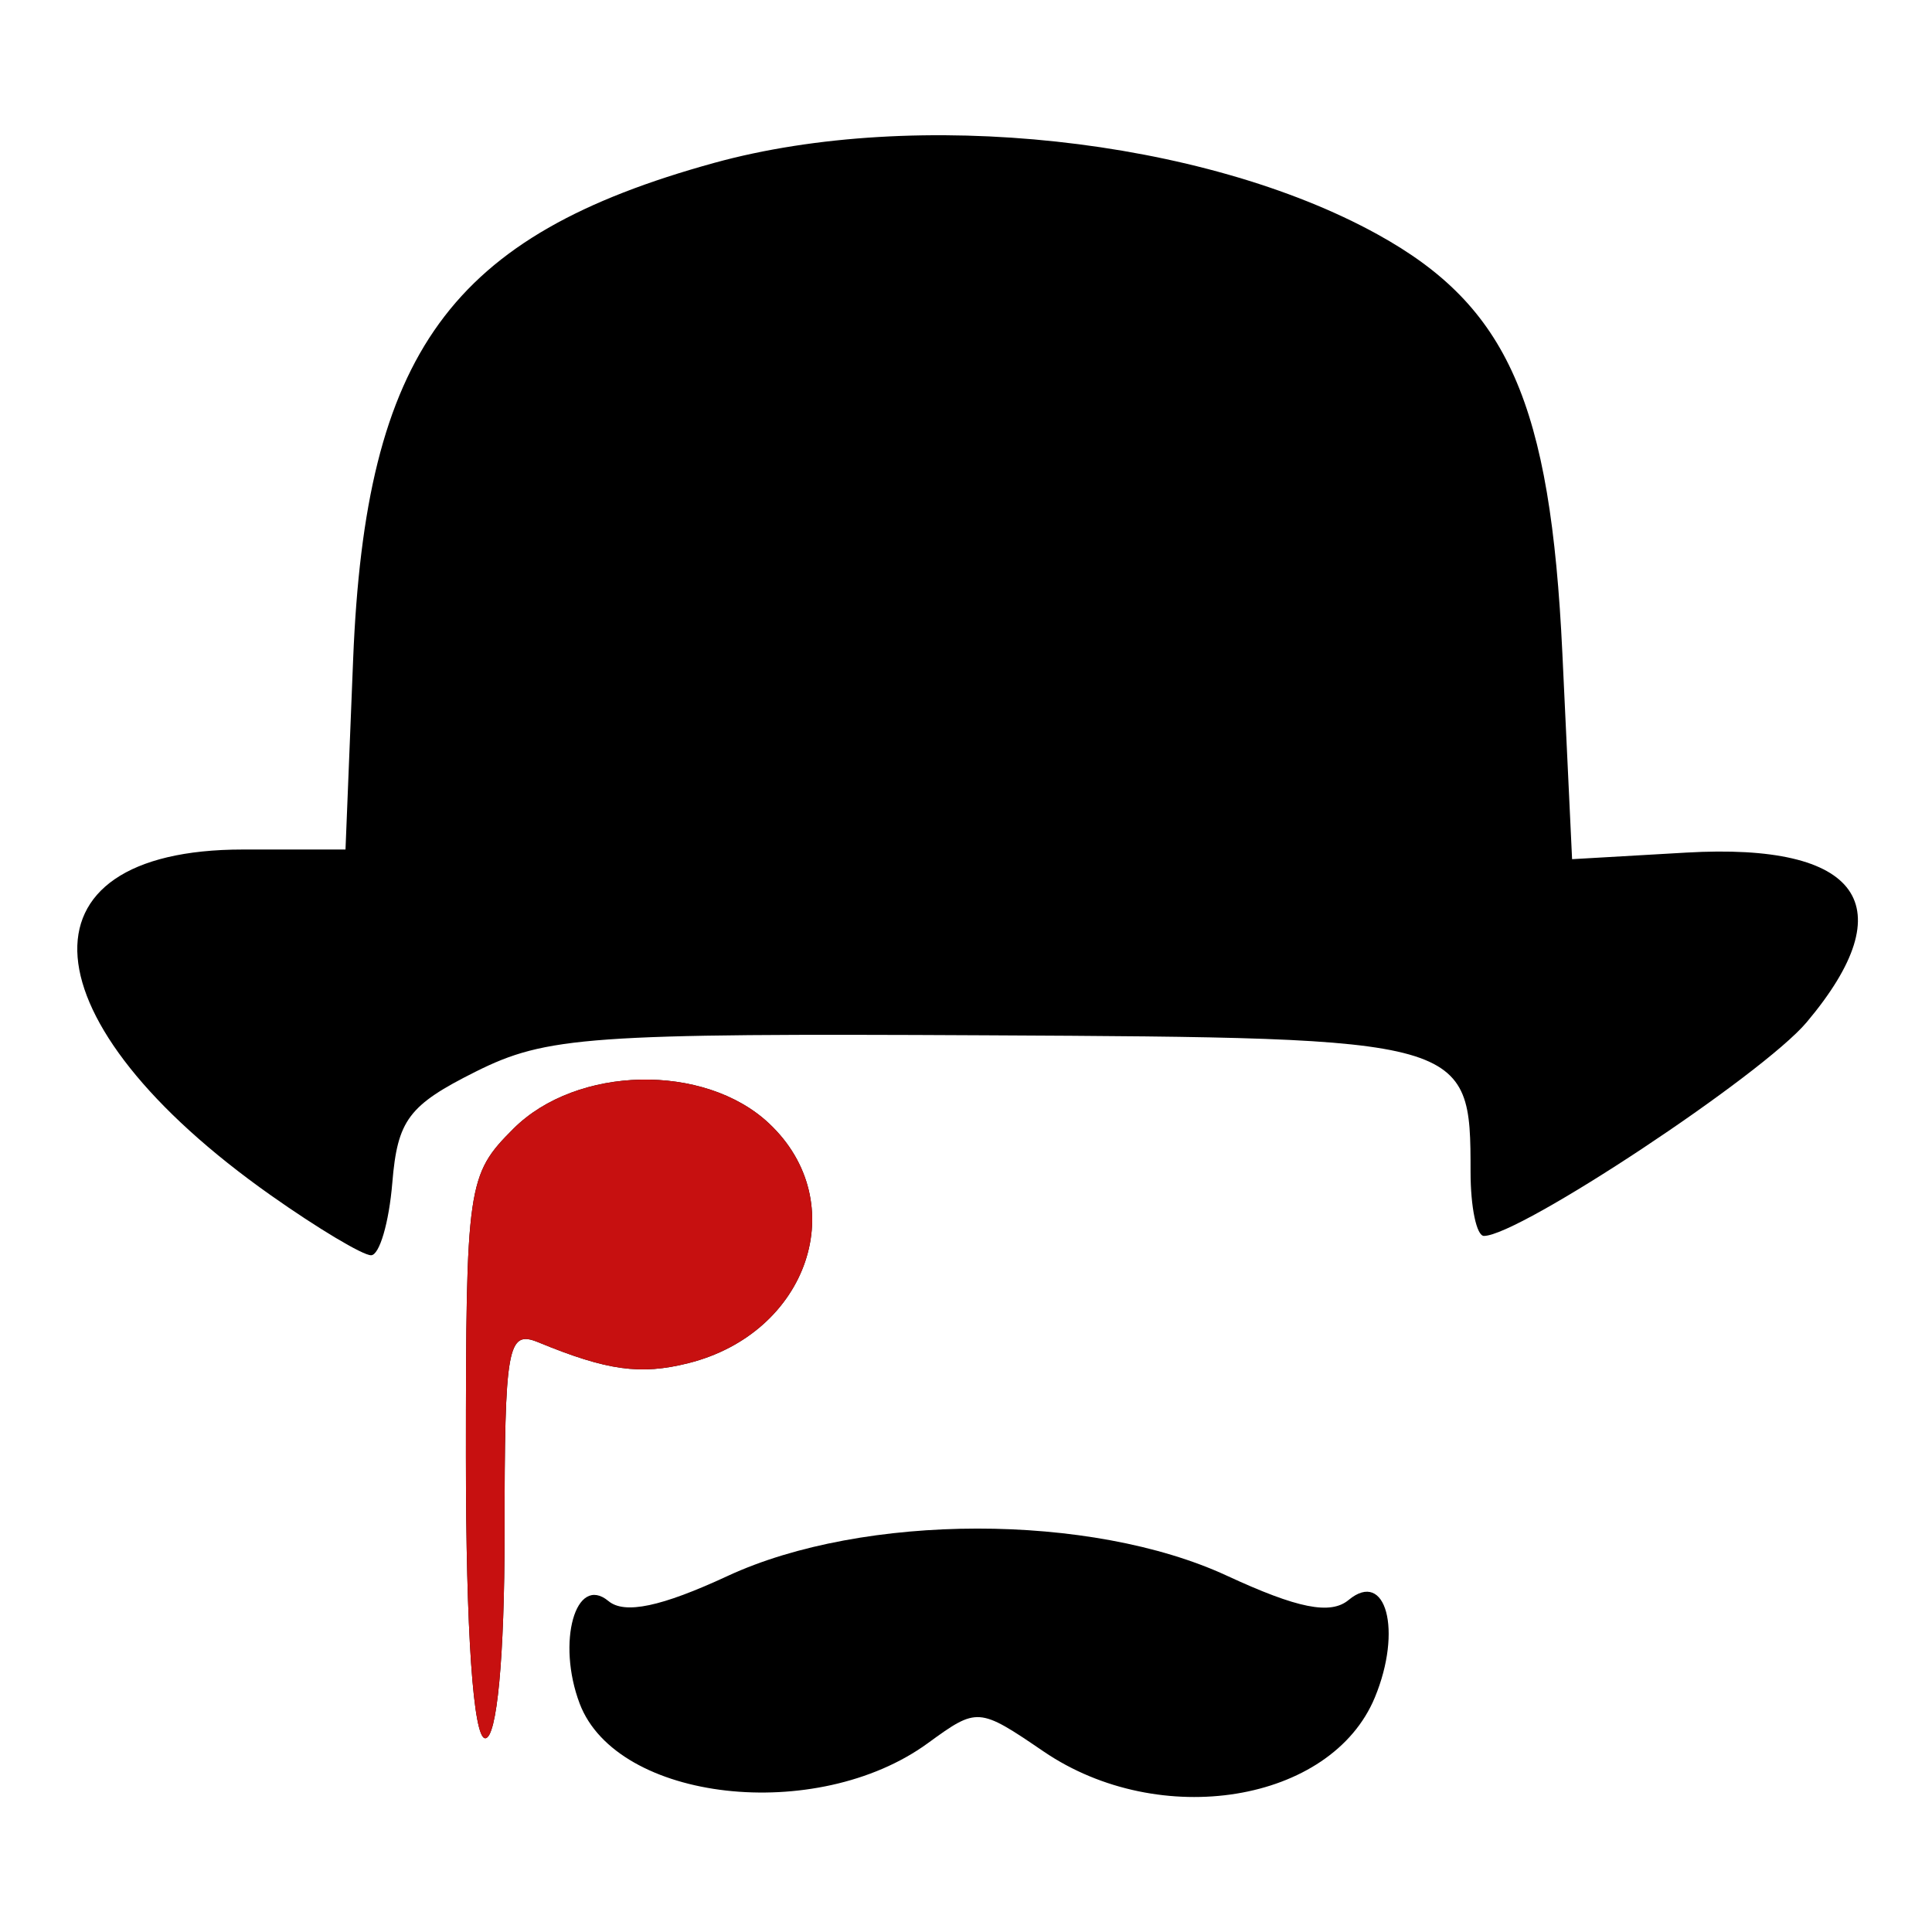
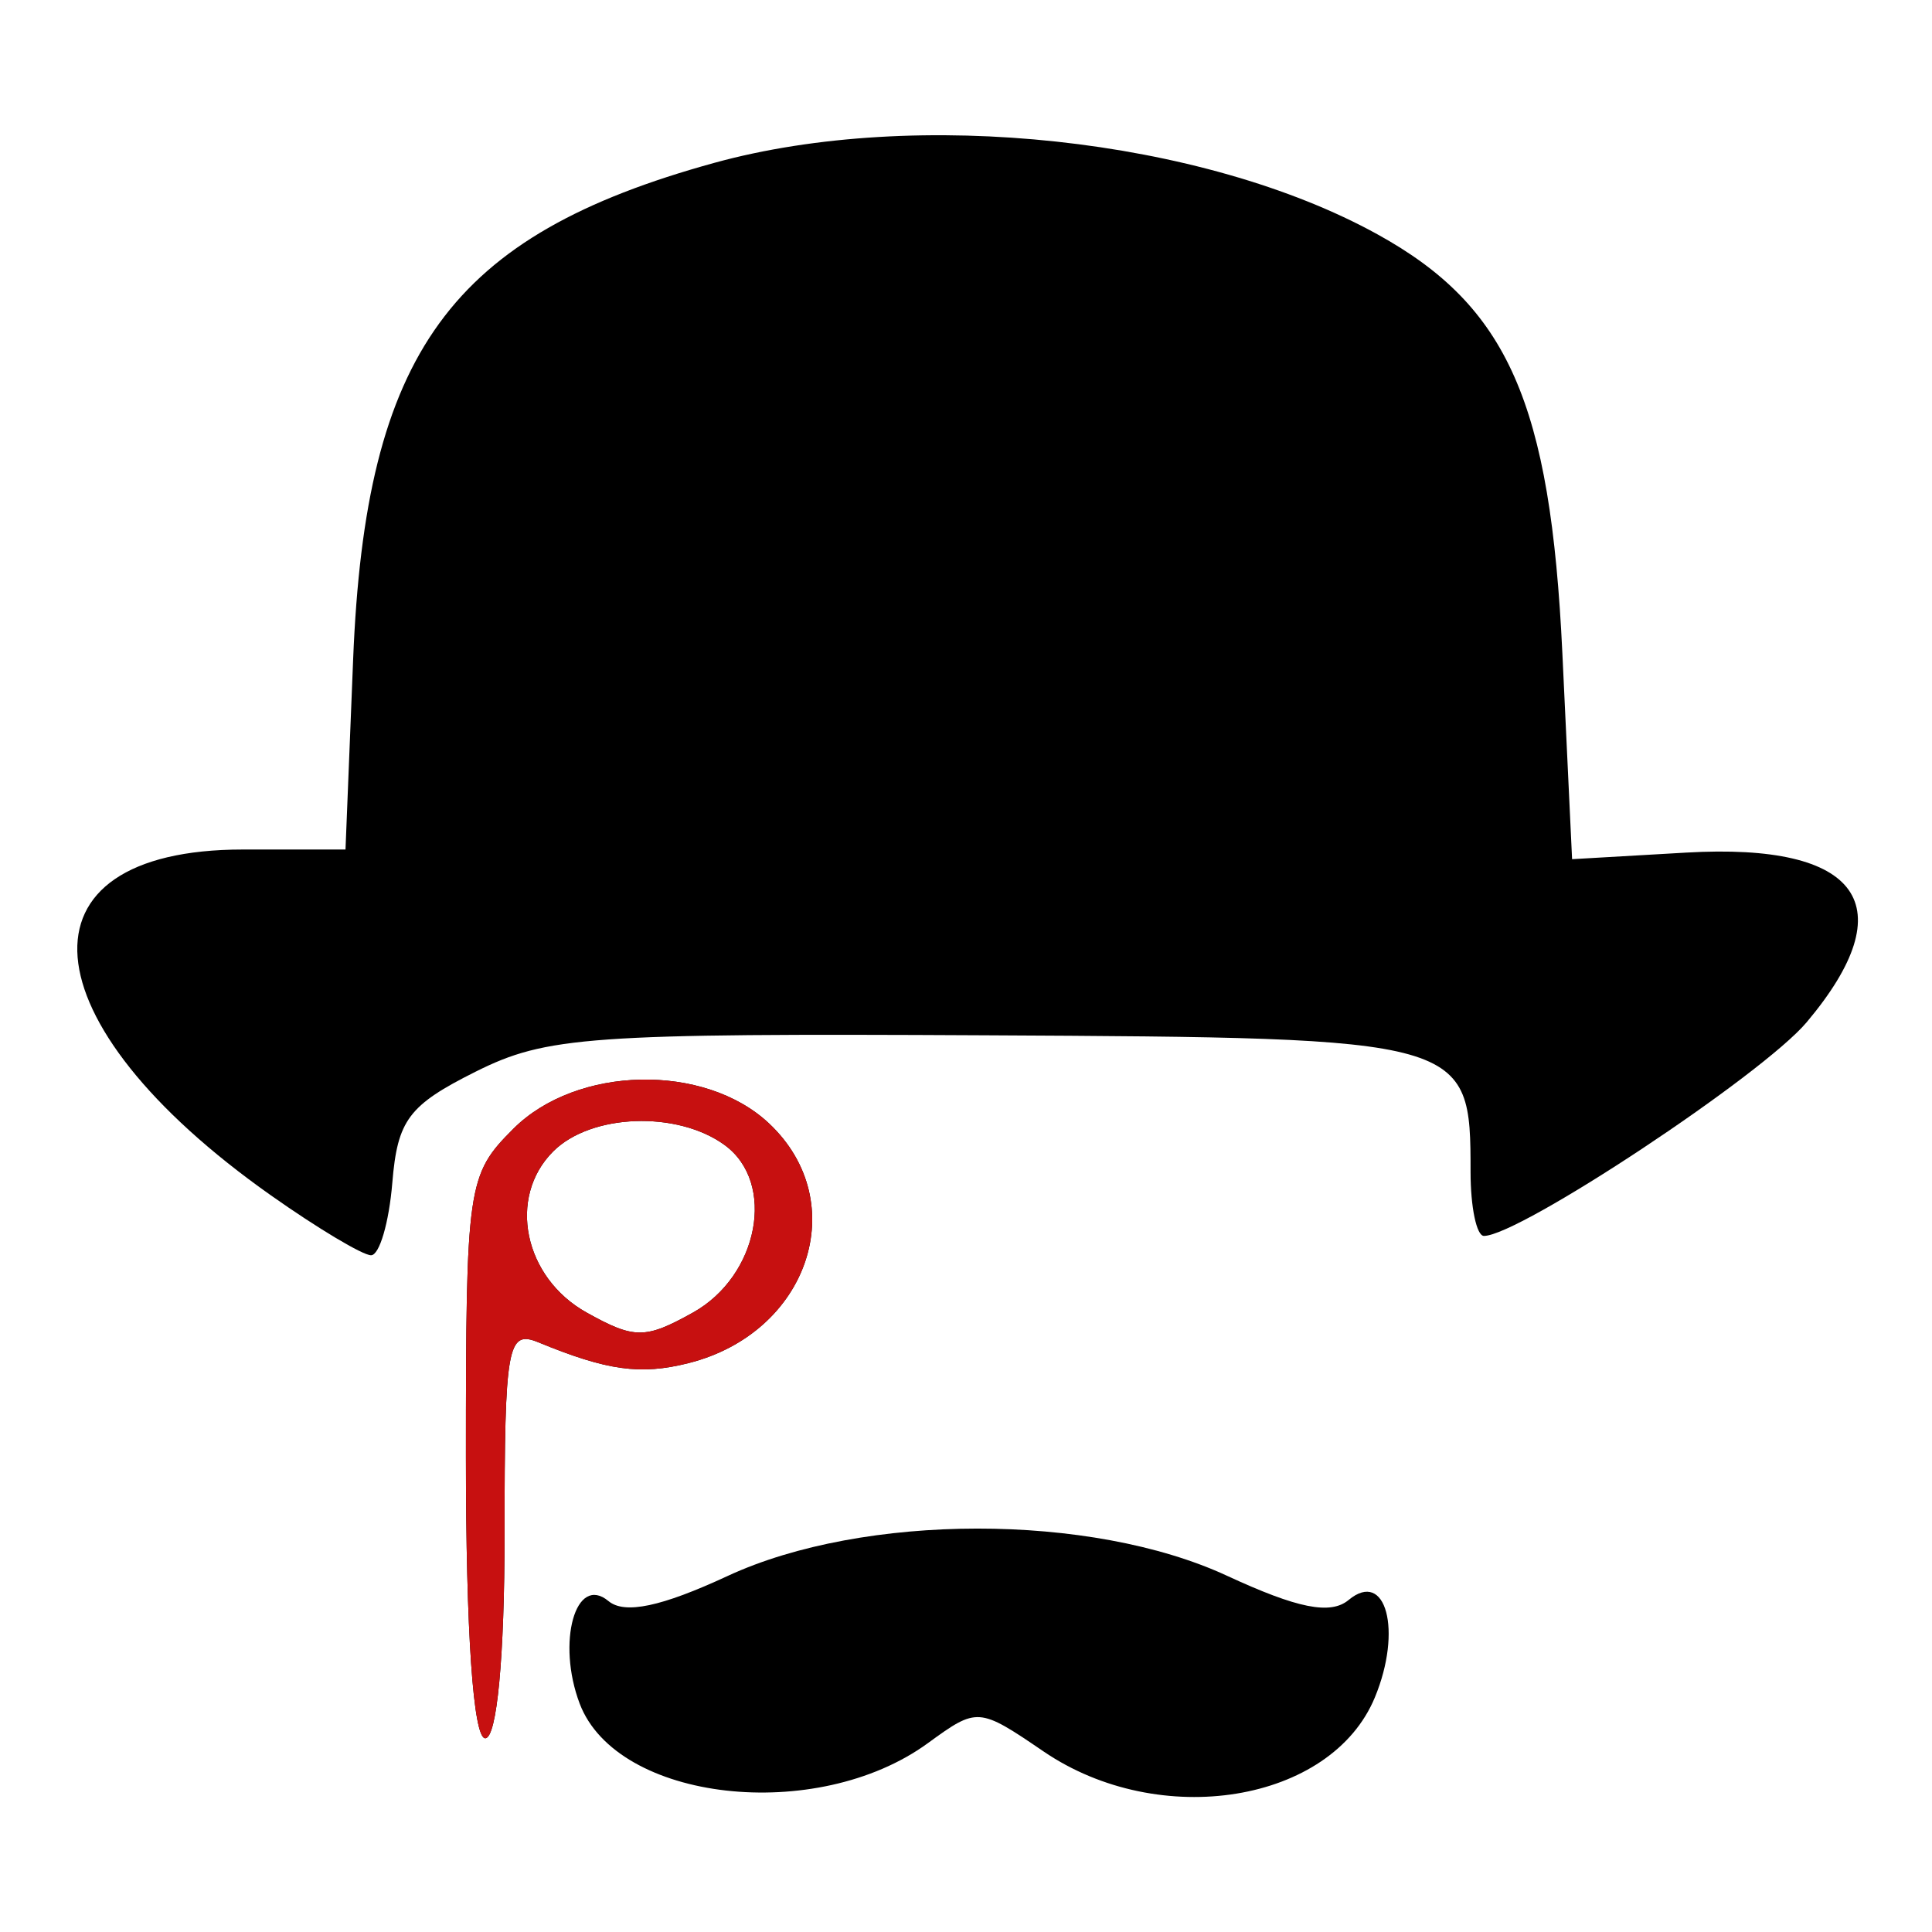
<svg xmlns="http://www.w3.org/2000/svg" viewBox="0 0 100 100">
-   <path fillRule="evenodd" clipRule="evenodd" fill="#000000" d="M18.278 34.139C18.917 18.233 23.305 12.197 36.963 8.432C47.435 5.546 62.259 7.142 71.299 12.13C78.051 15.854 80.256 20.851 80.868 33.812L81.371 44.471L87.282 44.13C96.291 43.611 98.6 46.865 93.513 52.911C91.216 55.641 78.634 63.971 76.808 63.971C76.427 63.971 76.116 62.483 76.116 60.663C76.116 53.748 76 53.715 51.031 53.587C30.482 53.481 28.283 53.638 24.616 55.471C21.148 57.206 20.575 57.971 20.306 61.221C20.135 63.285 19.64 64.972 19.206 64.972C18.771 64.972 16.436 63.575 14.016 61.867C1.285 52.885 0.566 43.971 12.571 43.971H17.883L18.278 34.139ZM31.494 82.871C32.331 83.566 34.229 83.166 37.66 81.573C44.697 78.308 56.469 78.3 63.502 81.558C67.163 83.254 68.866 83.594 69.805 82.814C71.738 81.21 72.596 84.4 71.162 87.859C68.905 93.309 60.029 94.755 54.014 90.654C50.652 88.364 50.588 88.359 48.02 90.23C42.264 94.421 31.932 93.249 30.006 88.183C28.8 85.008 29.793 81.459 31.494 82.871Z" />
-   <path fillRule="evenodd" clipRule="evenodd" fill="#000000" d="M26.571 58.426C24.189 60.807 24.116 61.316 24.116 75.427C24.116 84.457 24.495 89.972 25.116 89.972C25.72 89.972 26.116 85.769 26.116 79.365C26.116 69.654 26.264 68.819 27.866 69.478C31.42 70.942 33.144 71.181 35.625 70.558C41.861 68.993 44.14 62.221 39.802 58.145C36.463 55.01 29.847 55.15 26.571 58.426ZM35.866 67.939C39.271 66.043 40.185 61.227 37.511 59.27C35.059 57.478 30.587 57.642 28.633 59.597C26.251 61.978 27.113 66.129 30.366 67.939C32.836 69.316 33.396 69.316 35.866 67.939Z" />
-   <path fillRule="evenodd" clipRule="evenodd" fill="#C71010" d="M26.571 58.426C24.189 60.807 24.116 61.316 24.116 75.427C24.116 84.457 24.495 89.972 25.116 89.972C25.72 89.972 26.116 85.769 26.116 79.365C26.116 69.654 26.264 68.819 27.866 69.478C31.42 70.942 33.144 71.181 35.625 70.558C41.861 68.993 44.14 62.221 39.802 58.145C36.463 55.01 29.847 55.15 26.571 58.426ZM35.866 67.939C39.271 66.043 40.185 61.227 37.511 59.27C35.059 57.478 30.587 57.642 28.633 59.597C26.251 61.978 27.113 66.129 30.366 67.939C32.836 69.316 33.396 69.316 35.866 67.939Z" />
+   <path fill-rule="evenodd" clip-rule="evenodd" fill="#000000" d="M18.278 34.139C18.917 18.233 23.305 12.197 36.963 8.432C47.435 5.546 62.259 7.142 71.299 12.13C78.051 15.854 80.256 20.851 80.868 33.812L81.371 44.471L87.282 44.13C96.291 43.611 98.6 46.865 93.513 52.911C91.216 55.641 78.634 63.971 76.808 63.971C76.427 63.971 76.116 62.483 76.116 60.663C76.116 53.748 76 53.715 51.031 53.587C30.482 53.481 28.283 53.638 24.616 55.471C21.148 57.206 20.575 57.971 20.306 61.221C20.135 63.285 19.64 64.972 19.206 64.972C18.771 64.972 16.436 63.575 14.016 61.867C1.285 52.885 0.566 43.971 12.571 43.971H17.883L18.278 34.139ZM31.494 82.871C32.331 83.566 34.229 83.166 37.66 81.573C44.697 78.308 56.469 78.3 63.502 81.558C67.163 83.254 68.866 83.594 69.805 82.814C71.738 81.21 72.596 84.4 71.162 87.859C68.905 93.309 60.029 94.755 54.014 90.654C50.652 88.364 50.588 88.359 48.02 90.23C42.264 94.421 31.932 93.249 30.006 88.183C28.8 85.008 29.793 81.459 31.494 82.871Z" />
+   <path fill-rule="evenodd" clip-rule="evenodd" fill="#000000" d="M26.571 58.426C24.189 60.807 24.116 61.316 24.116 75.427C24.116 84.457 24.495 89.972 25.116 89.972C25.72 89.972 26.116 85.769 26.116 79.365C26.116 69.654 26.264 68.819 27.866 69.478C31.42 70.942 33.144 71.181 35.625 70.558C41.861 68.993 44.14 62.221 39.802 58.145C36.463 55.01 29.847 55.15 26.571 58.426ZM35.866 67.939C39.271 66.043 40.185 61.227 37.511 59.27C35.059 57.478 30.587 57.642 28.633 59.597C26.251 61.978 27.113 66.129 30.366 67.939C32.836 69.316 33.396 69.316 35.866 67.939Z" />
+   <path fill-rule="evenodd" clip-rule="evenodd" fill="#C71010" d="M26.571 58.426C24.189 60.807 24.116 61.316 24.116 75.427C24.116 84.457 24.495 89.972 25.116 89.972C25.72 89.972 26.116 85.769 26.116 79.365C26.116 69.654 26.264 68.819 27.866 69.478C31.42 70.942 33.144 71.181 35.625 70.558C41.861 68.993 44.14 62.221 39.802 58.145C36.463 55.01 29.847 55.15 26.571 58.426ZM35.866 67.939C39.271 66.043 40.185 61.227 37.511 59.27C35.059 57.478 30.587 57.642 28.633 59.597C26.251 61.978 27.113 66.129 30.366 67.939C32.836 69.316 33.396 69.316 35.866 67.939Z" />
</svg>
